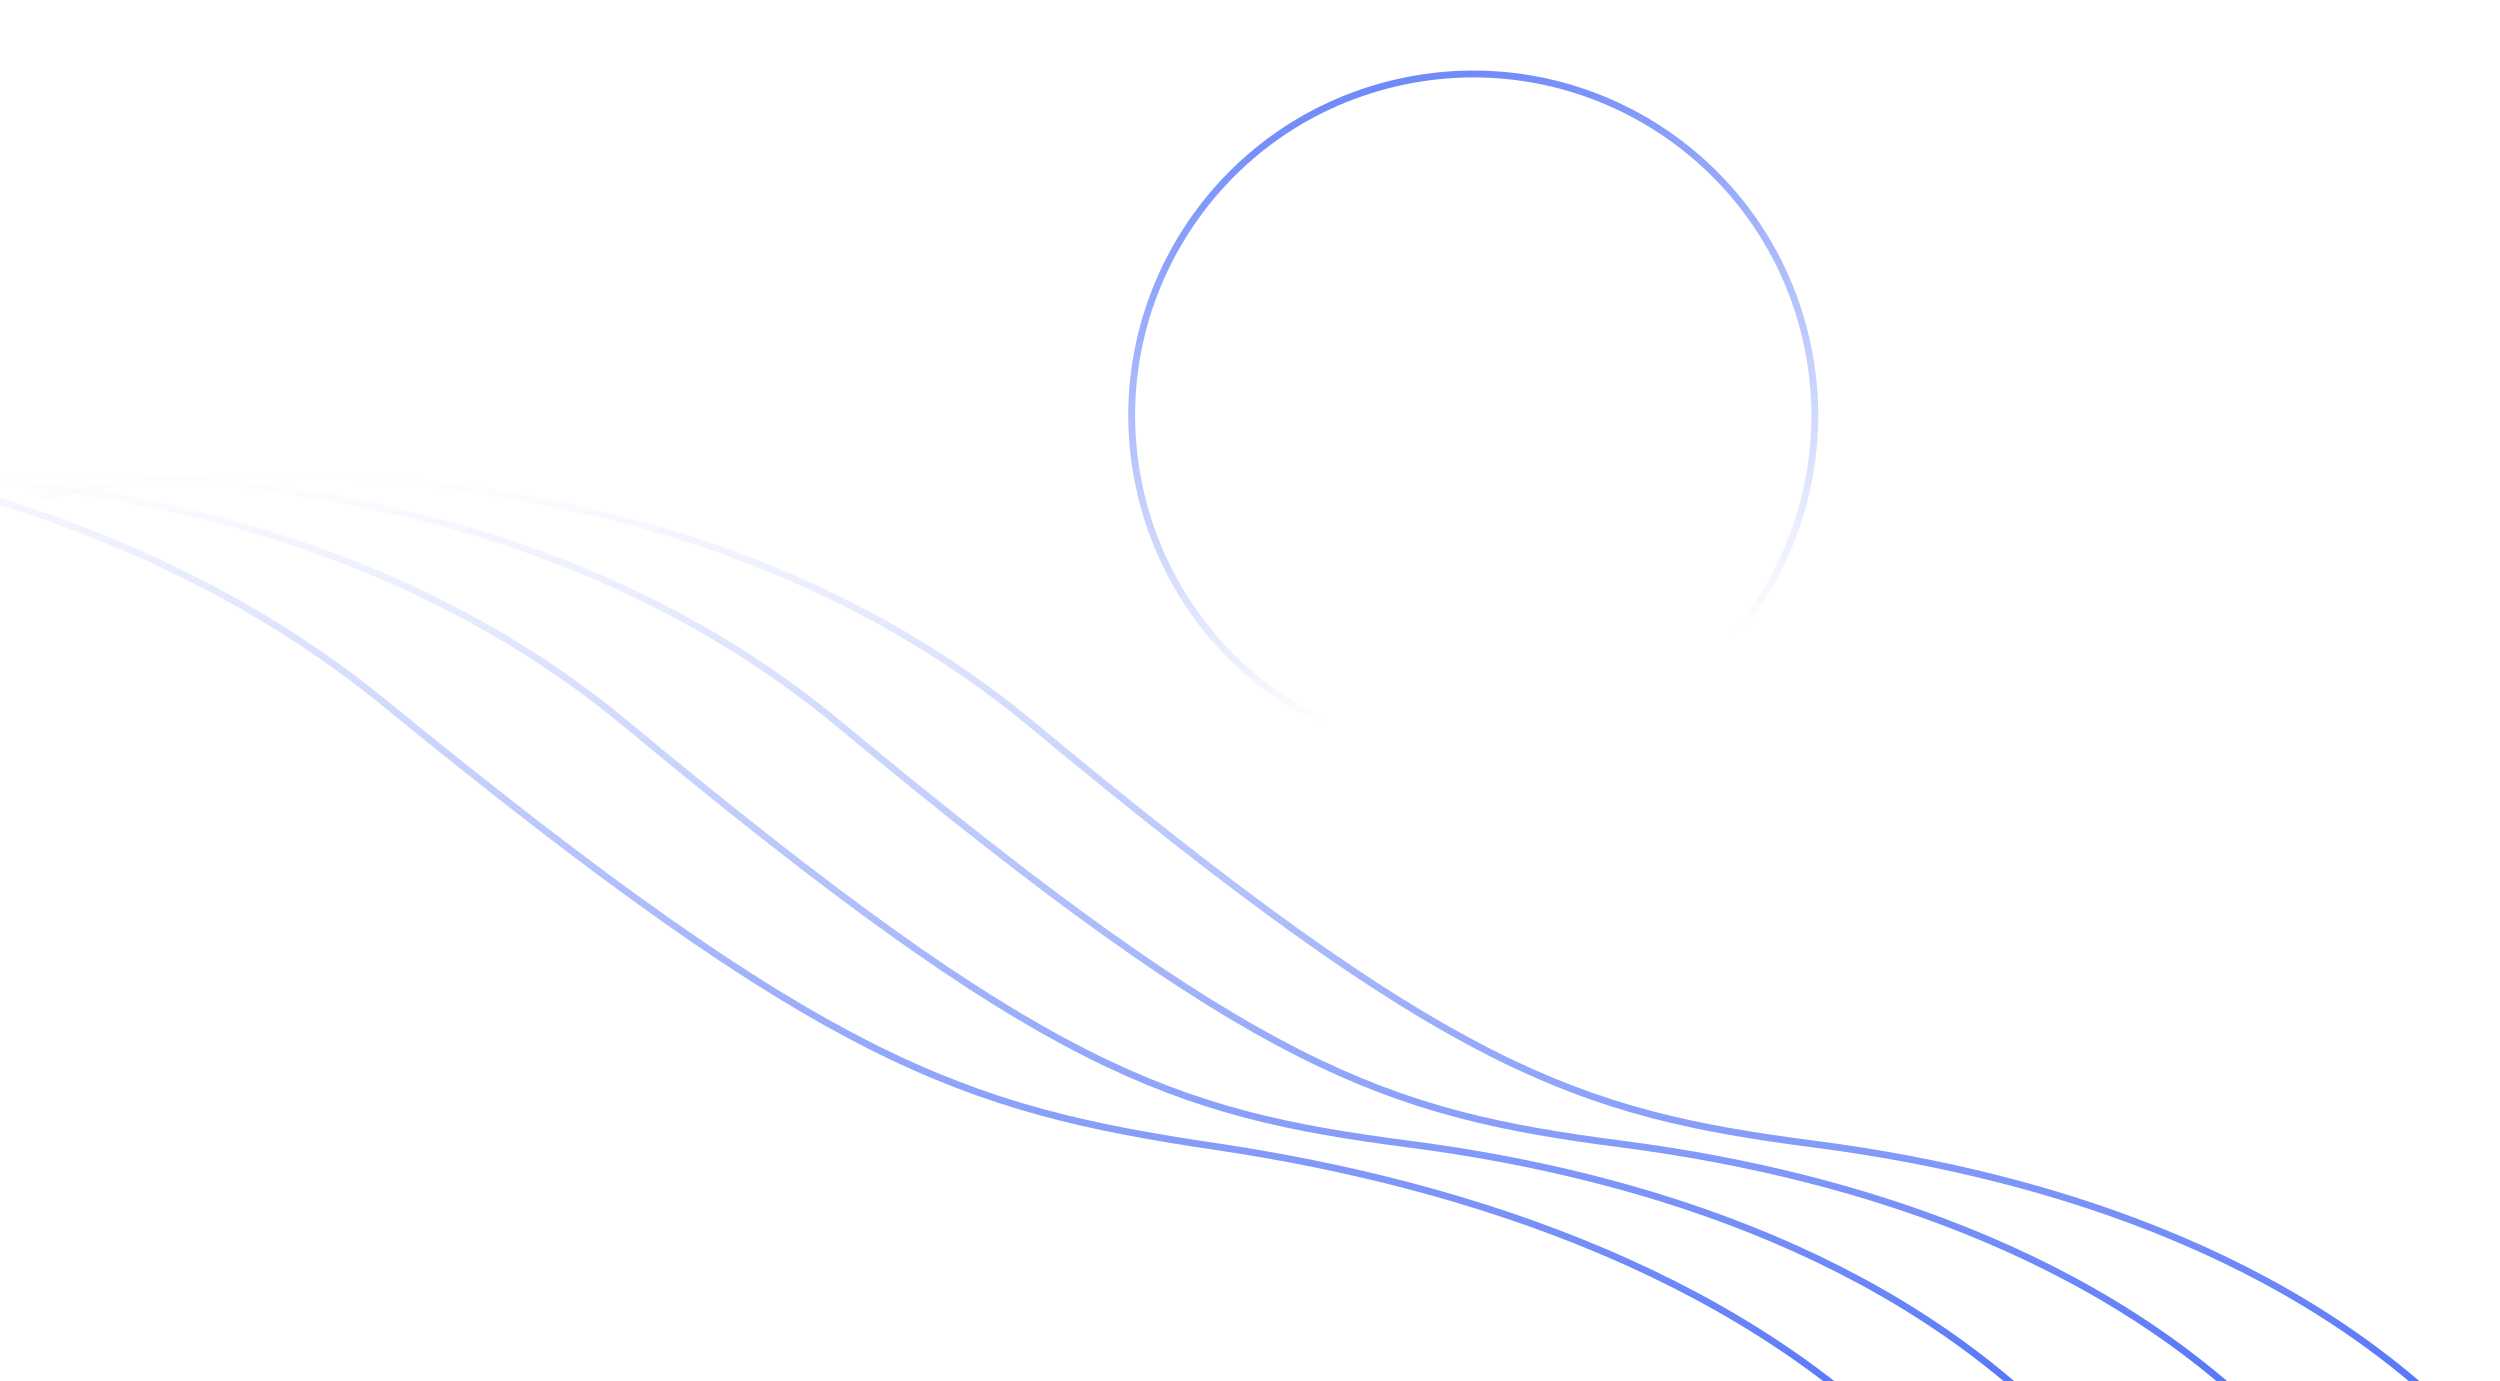
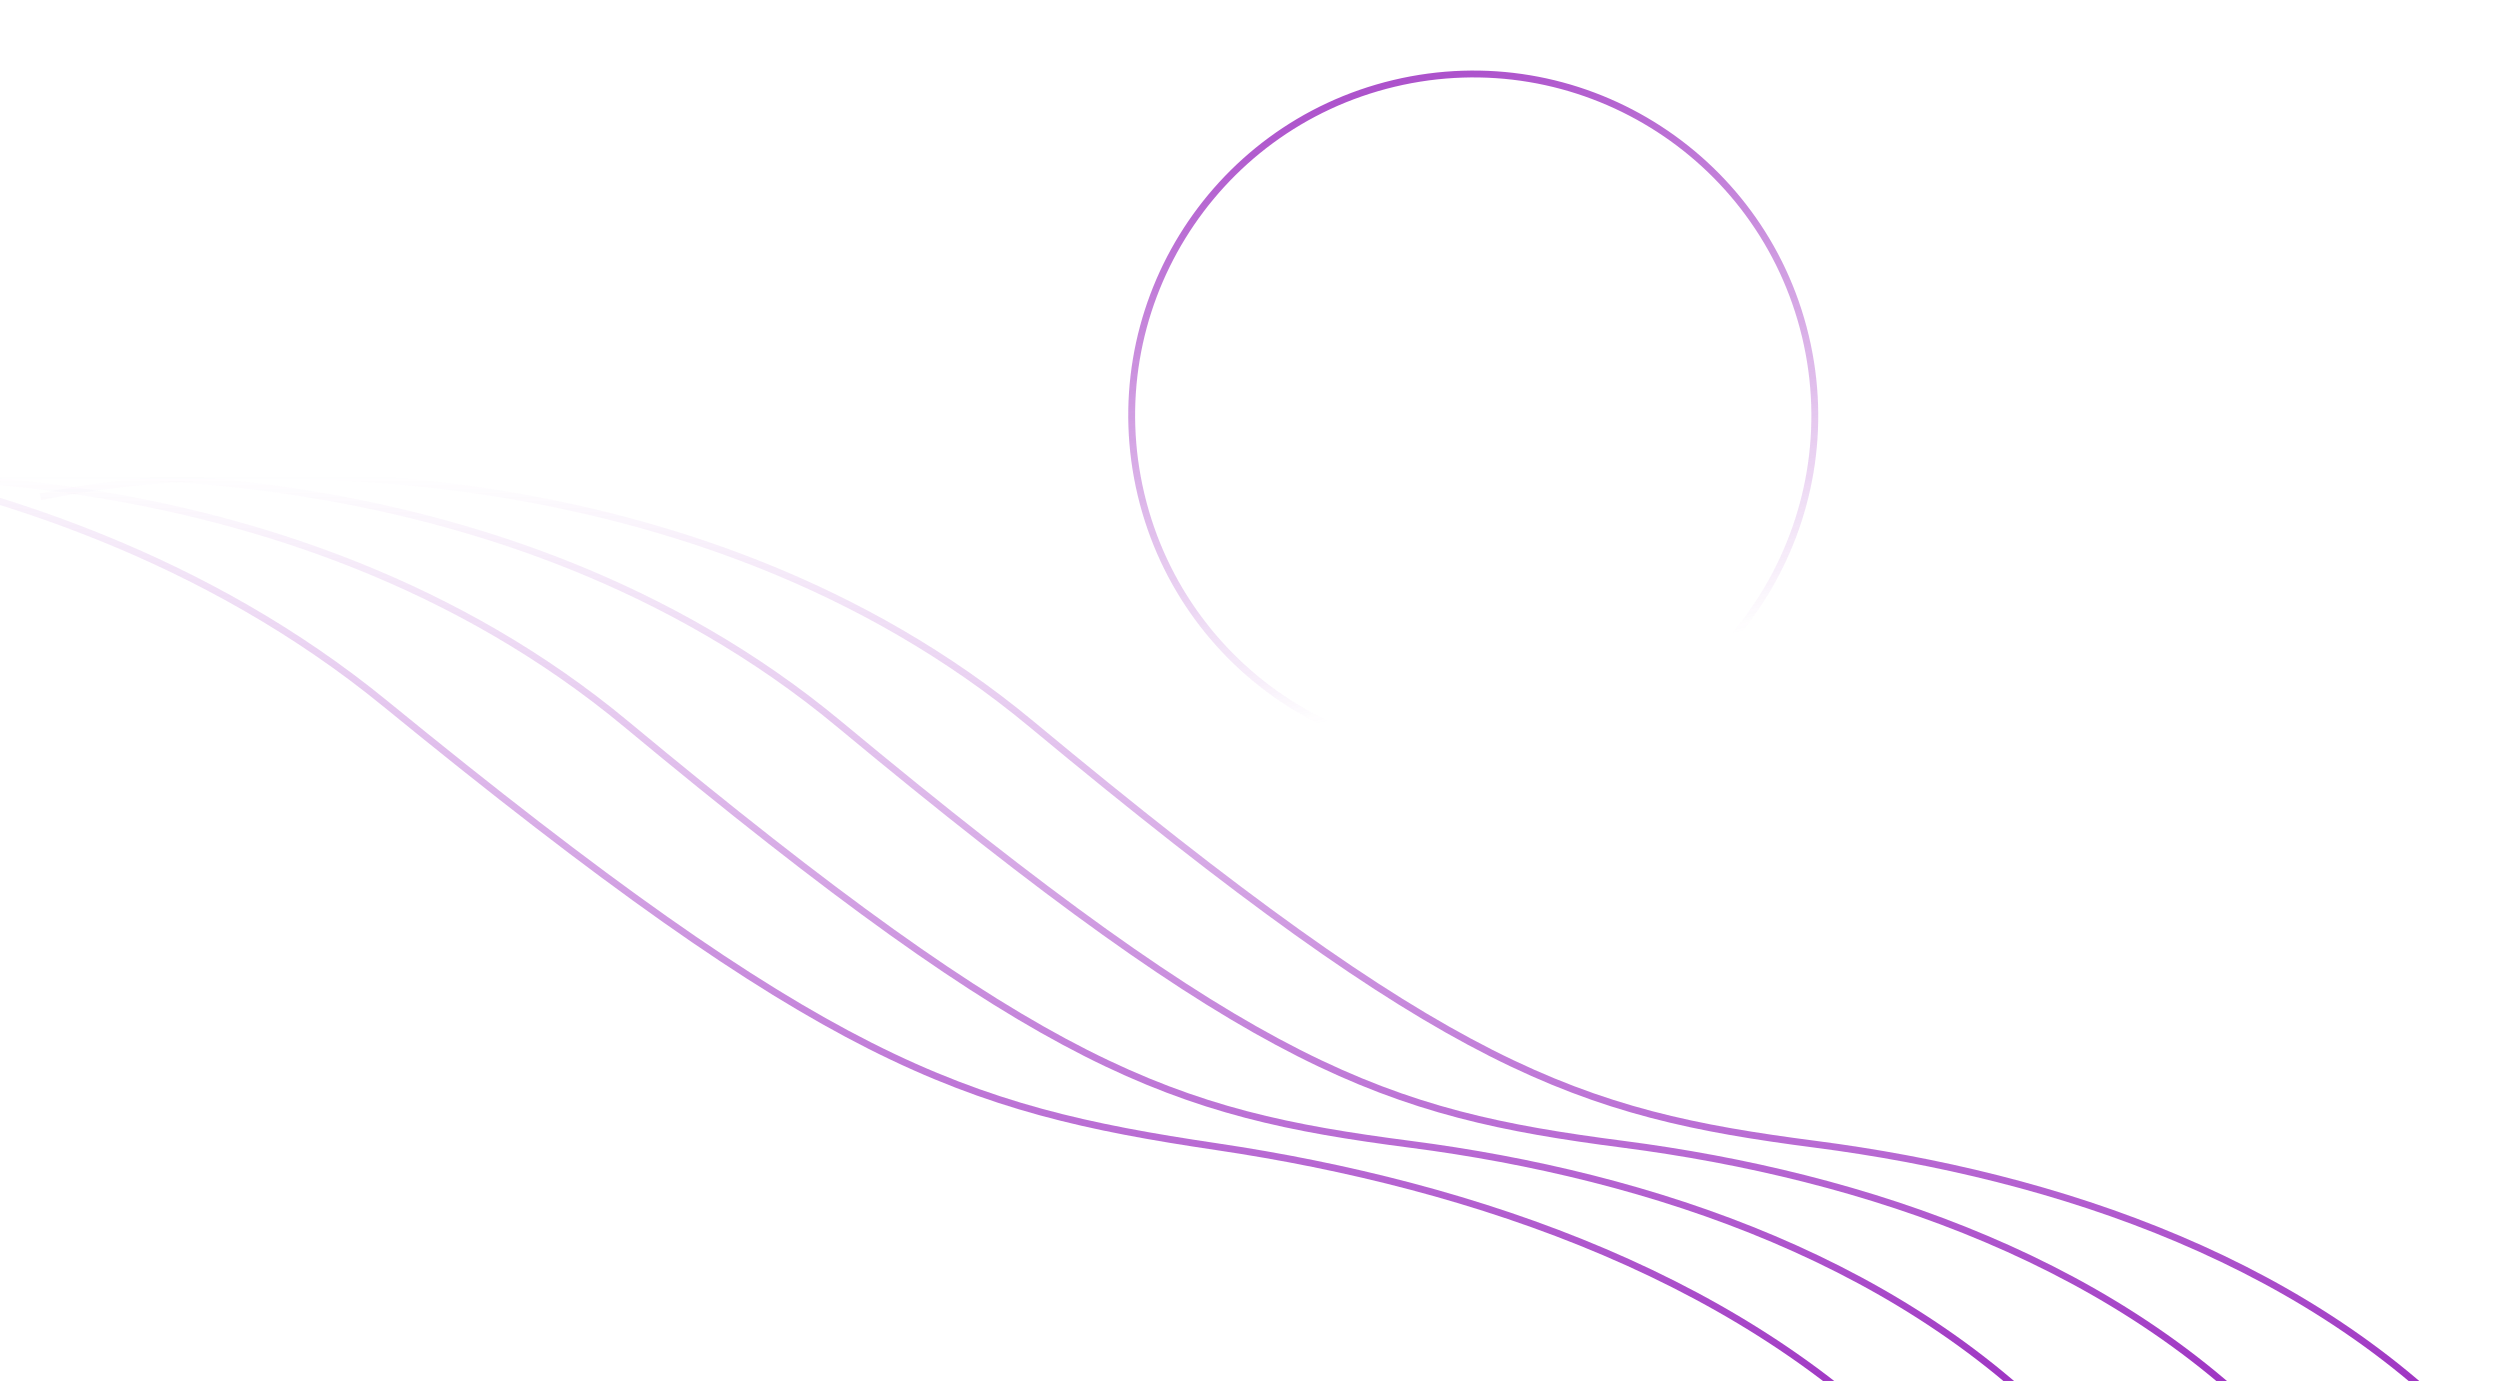
<svg xmlns="http://www.w3.org/2000/svg" xmlns:xlink="http://www.w3.org/1999/xlink" fill="none" height="201" viewBox="0 0 364 201" width="364">
  <linearGradient id="a">
-     <stop offset="0" stop-color="#4a6cf7" stop-opacity="0" />
-     <stop offset="1" stop-color="#4a6cf7" />
+     <stop offset="0" stop-color="#9725be" stop-opacity="0" />
+     <stop offset="1" stop-color="#9725be" />
  </linearGradient>
  <linearGradient id="b" gradientUnits="userSpaceOnUse" x1="184.389" x2="184.389" xlink:href="#a" y1="69.24" y2="212.24" />
  <linearGradient id="c" gradientUnits="userSpaceOnUse" x1="156.389" x2="156.389" xlink:href="#a" y1="69.24" y2="212.24" />
  <linearGradient id="d" gradientUnits="userSpaceOnUse" x1="125.389" x2="125.389" xlink:href="#a" y1="69.24" y2="212.24" />
  <linearGradient id="e" gradientUnits="userSpaceOnUse" x1="93.851" x2="89.928" xlink:href="#a" y1="67.267" y2="210.214" />
  <linearGradient id="f" gradientUnits="userSpaceOnUse" x1="214.505" x2="212.684" y1="10.285" y2="99.582">
-     <stop offset="0" stop-color="#4a6cf7" />
-     <stop offset="1" stop-color="#4a6cf7" stop-opacity="0" />
+     <stop offset="0" stop-color="#9725be" />
+     <stop offset="1" stop-color="#9725be" stop-opacity="0" />
  </linearGradient>
  <radialGradient id="g" cx="0" cy="0" gradientTransform="matrix(0 43 -43 0 220 63)" gradientUnits="userSpaceOnUse" r="1">
    <stop offset=".146" stop-color="#fff" stop-opacity="0" />
    <stop offset="1" stop-color="#fff" stop-opacity=".08" />
  </radialGradient>
  <path d="m5.889 72.33c27.771-5.851 95.508-7.422 144.289 33.097 60.977 50.649 79.412 56.666 114.155 61.18 34.743 4.513 73.385 17.05 98.556 45.633" stroke="url(#b)" />
  <path d="m-22.111 72.33c27.771-5.851 95.507-7.422 144.289 33.097 60.977 50.649 79.412 56.666 114.155 61.18 34.743 4.513 73.385 17.05 98.556 45.633" stroke="url(#c)" />
  <path d="m-53.111 72.33c27.771-5.851 95.507-7.422 144.289 33.097 60.977 50.649 79.412 56.666 114.155 61.18 34.743 4.513 73.385 17.05 98.556 45.633" stroke="url(#d)" />
  <path d="m-98.162 65.089c30.02-5.029 102.895-4.601 154.235 37.342 64.175 52.429 83.832 58.988 121.064 64.525 37.233 5.537 78.438 19.209 104.719 48.525" stroke="url(#e)" />
  <circle cx="214.505" cy="60.505" opacity=".8" r="49.721" stroke="url(#f)" transform="matrix(.9726909 -.2321044 .2321044 .9726909 -8.185627 51.43991)" />
  <circle cx="220" cy="63" fill="url(#g)" r="43" />
</svg>
